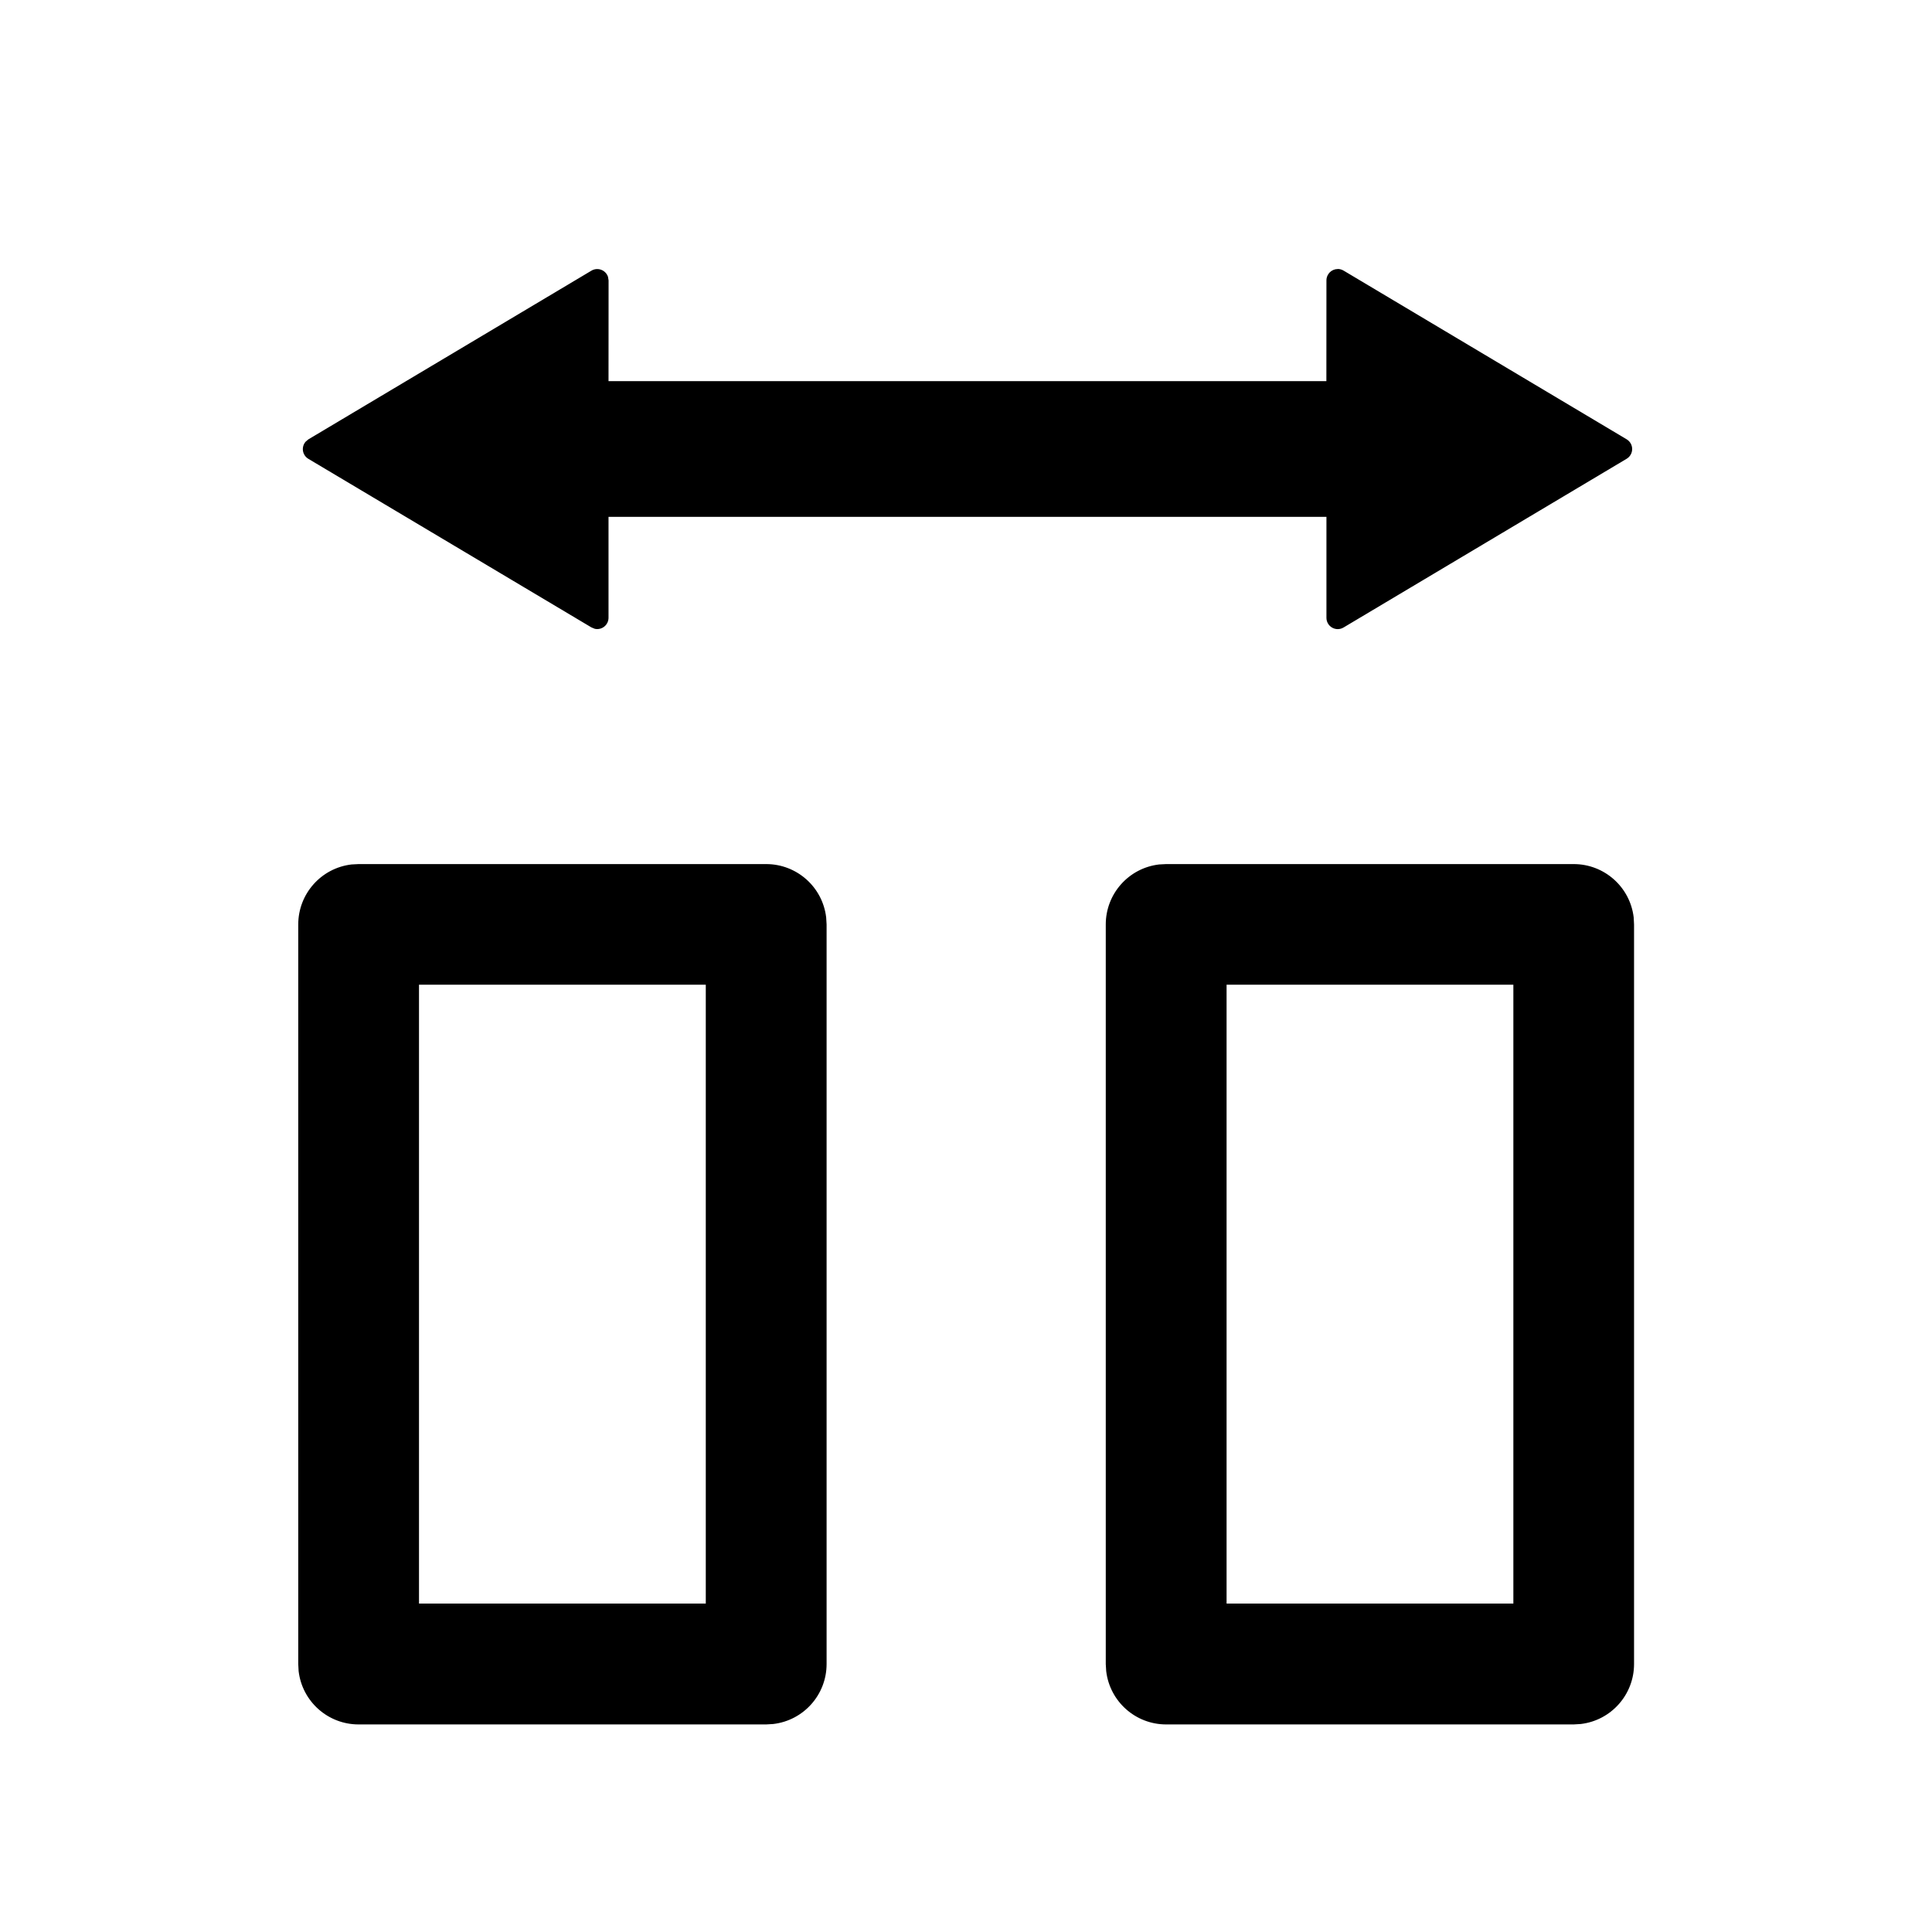
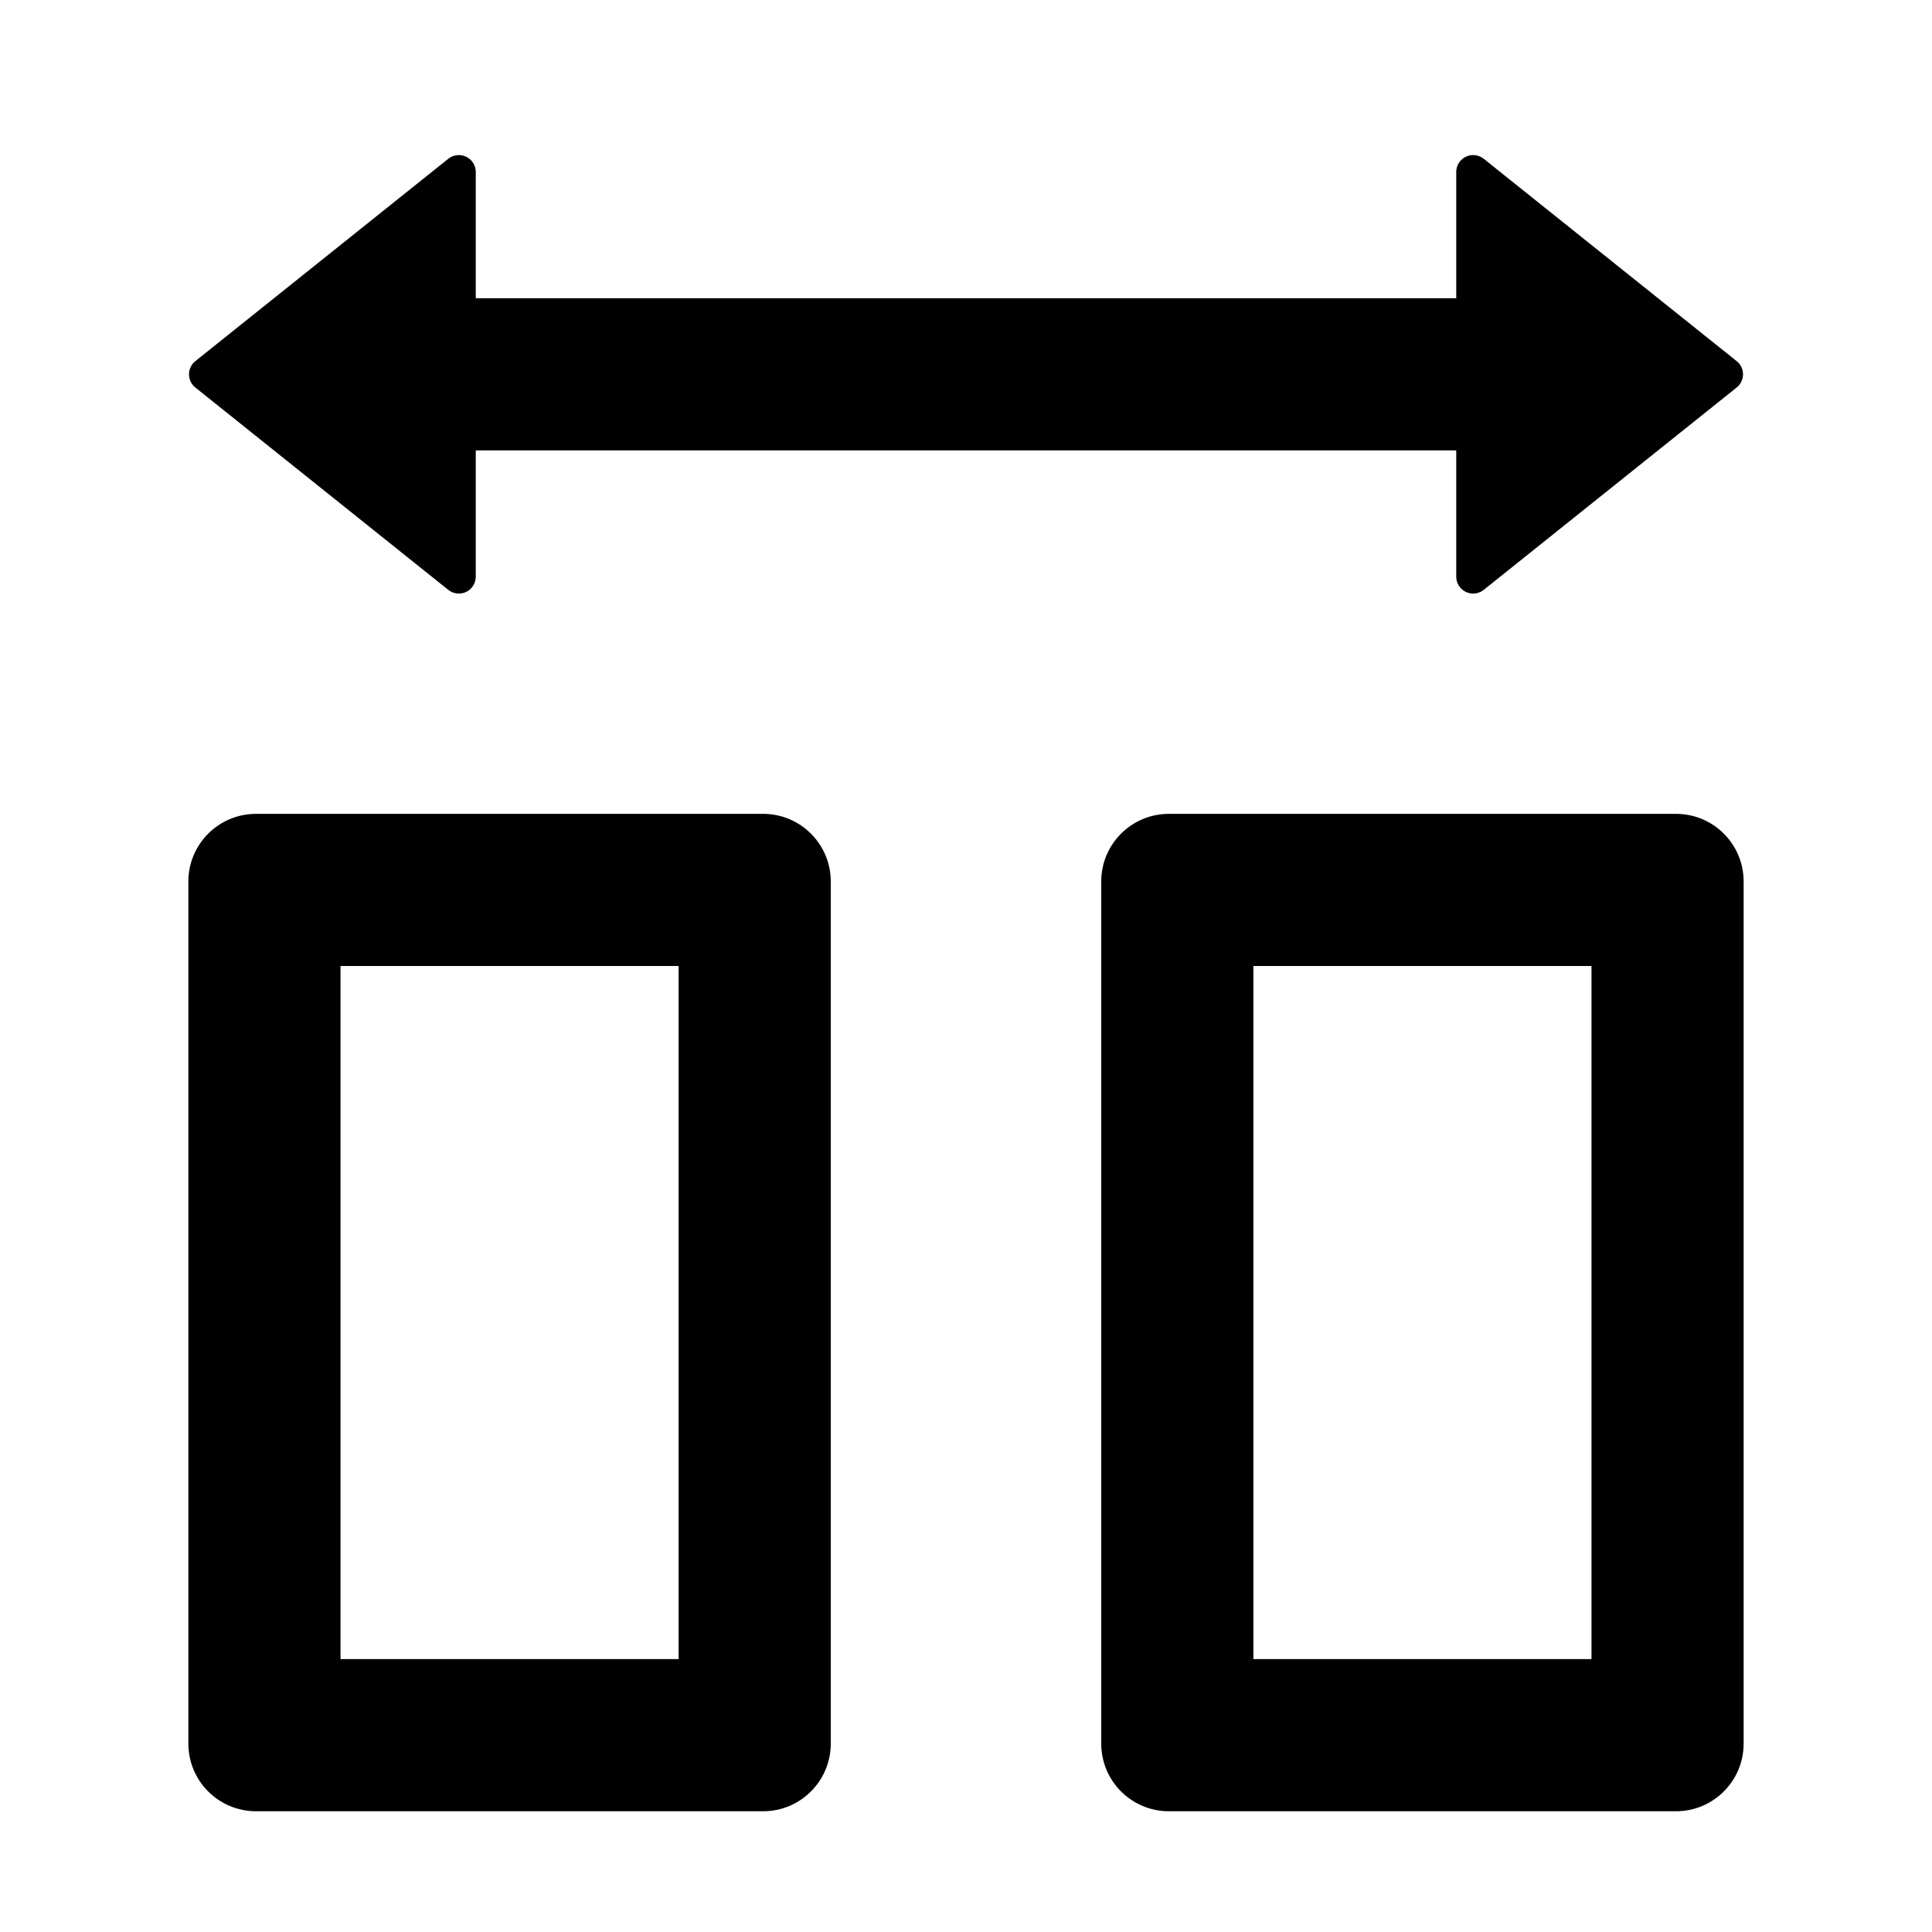
- <svg xmlns="http://www.w3.org/2000/svg" viewBox="0 0 1024 1024">
-   <path d="M406.08 457.984a32 32 0 0 1 31.808 28.256l.224 3.744v392a32 32 0 0 1-28.288 31.776l-3.712.224H190.08a32 32 0 0 1-31.808-28.288l-.192-3.712v-392a32 32 0 0 1 28.256-31.808l3.744-.192h216zm428 0a32 32 0 0 1 31.808 28.256l.192 3.744v392a32 32 0 0 1-28.256 31.776l-3.744.224h-216a32 32 0 0 1-31.776-28.288l-.224-3.712v-392a32 32 0 0 1 28.288-31.808l3.712-.192h216zM374.08 521.92h-152v328h152v-328zm428.032 0h-152v328h152v-328zM709.056 142.56c1.056 0 2.144.32 3.072.864l150.016 89.408a6.016 6.016 0 0 1 0 10.336l-150.016 89.408a5.984 5.984 0 0 1-9.088-5.12v-53.504H322.528v53.44a5.984 5.984 0 0 1-7.264 5.888l-1.792-.736L163.456 243.2a5.984 5.984 0 0 1-1.472-9.088l1.472-1.248 150.016-89.408a6.016 6.016 0 0 1 8.768 3.232l.32 1.92-.032 53.408h380.48l.032-53.44c0-3.296 2.688-5.984 6.016-5.984z" />
+ <svg xmlns="http://www.w3.org/2000/svg" viewBox="0 0 1024 1024" fill="currentColor" data-adqt-slot="primary">
+   <path d="M103.2 191.68l134.4-107.52a8.96 8.96 0 0 1 14.56 6.72v67.2h519.68v-67.2a8.96 8.96 0 0 1 14.56-6.72l134.4 107.52a8.96 8.96 0 0 1 0 13.44l-134.4 107.52a8.96 8.96 0 0 1-14.56-6.72v-67.2H252.16v67.2a8.96 8.96 0 0 1-14.56 6.72l-134.4-107.52a8.96 8.96 0 0 1 0-13.44Z" />
+   <path fill-rule="evenodd" d="M135.68 431.36h268.8a35.84 35.84 0 0 1 35.84 35.84v456.96a35.84 35.84 0 0 1-35.84 35.84H135.68a35.84 35.84 0 0 1-35.84-35.84V467.2a35.84 35.84 0 0 1 35.84-35.84Zm44.8 80.64v367.36h179.2V512H180.48Zm439.04-80.64h268.8a35.84 35.84 0 0 1 35.84 35.84v456.96a35.84 35.84 0 0 1-35.84 35.84H619.52a35.84 35.84 0 0 1-35.84-35.84V467.2a35.84 35.84 0 0 1 35.84-35.84Zm44.8 80.64v367.36h179.2V512H664.32Z" />
</svg>
